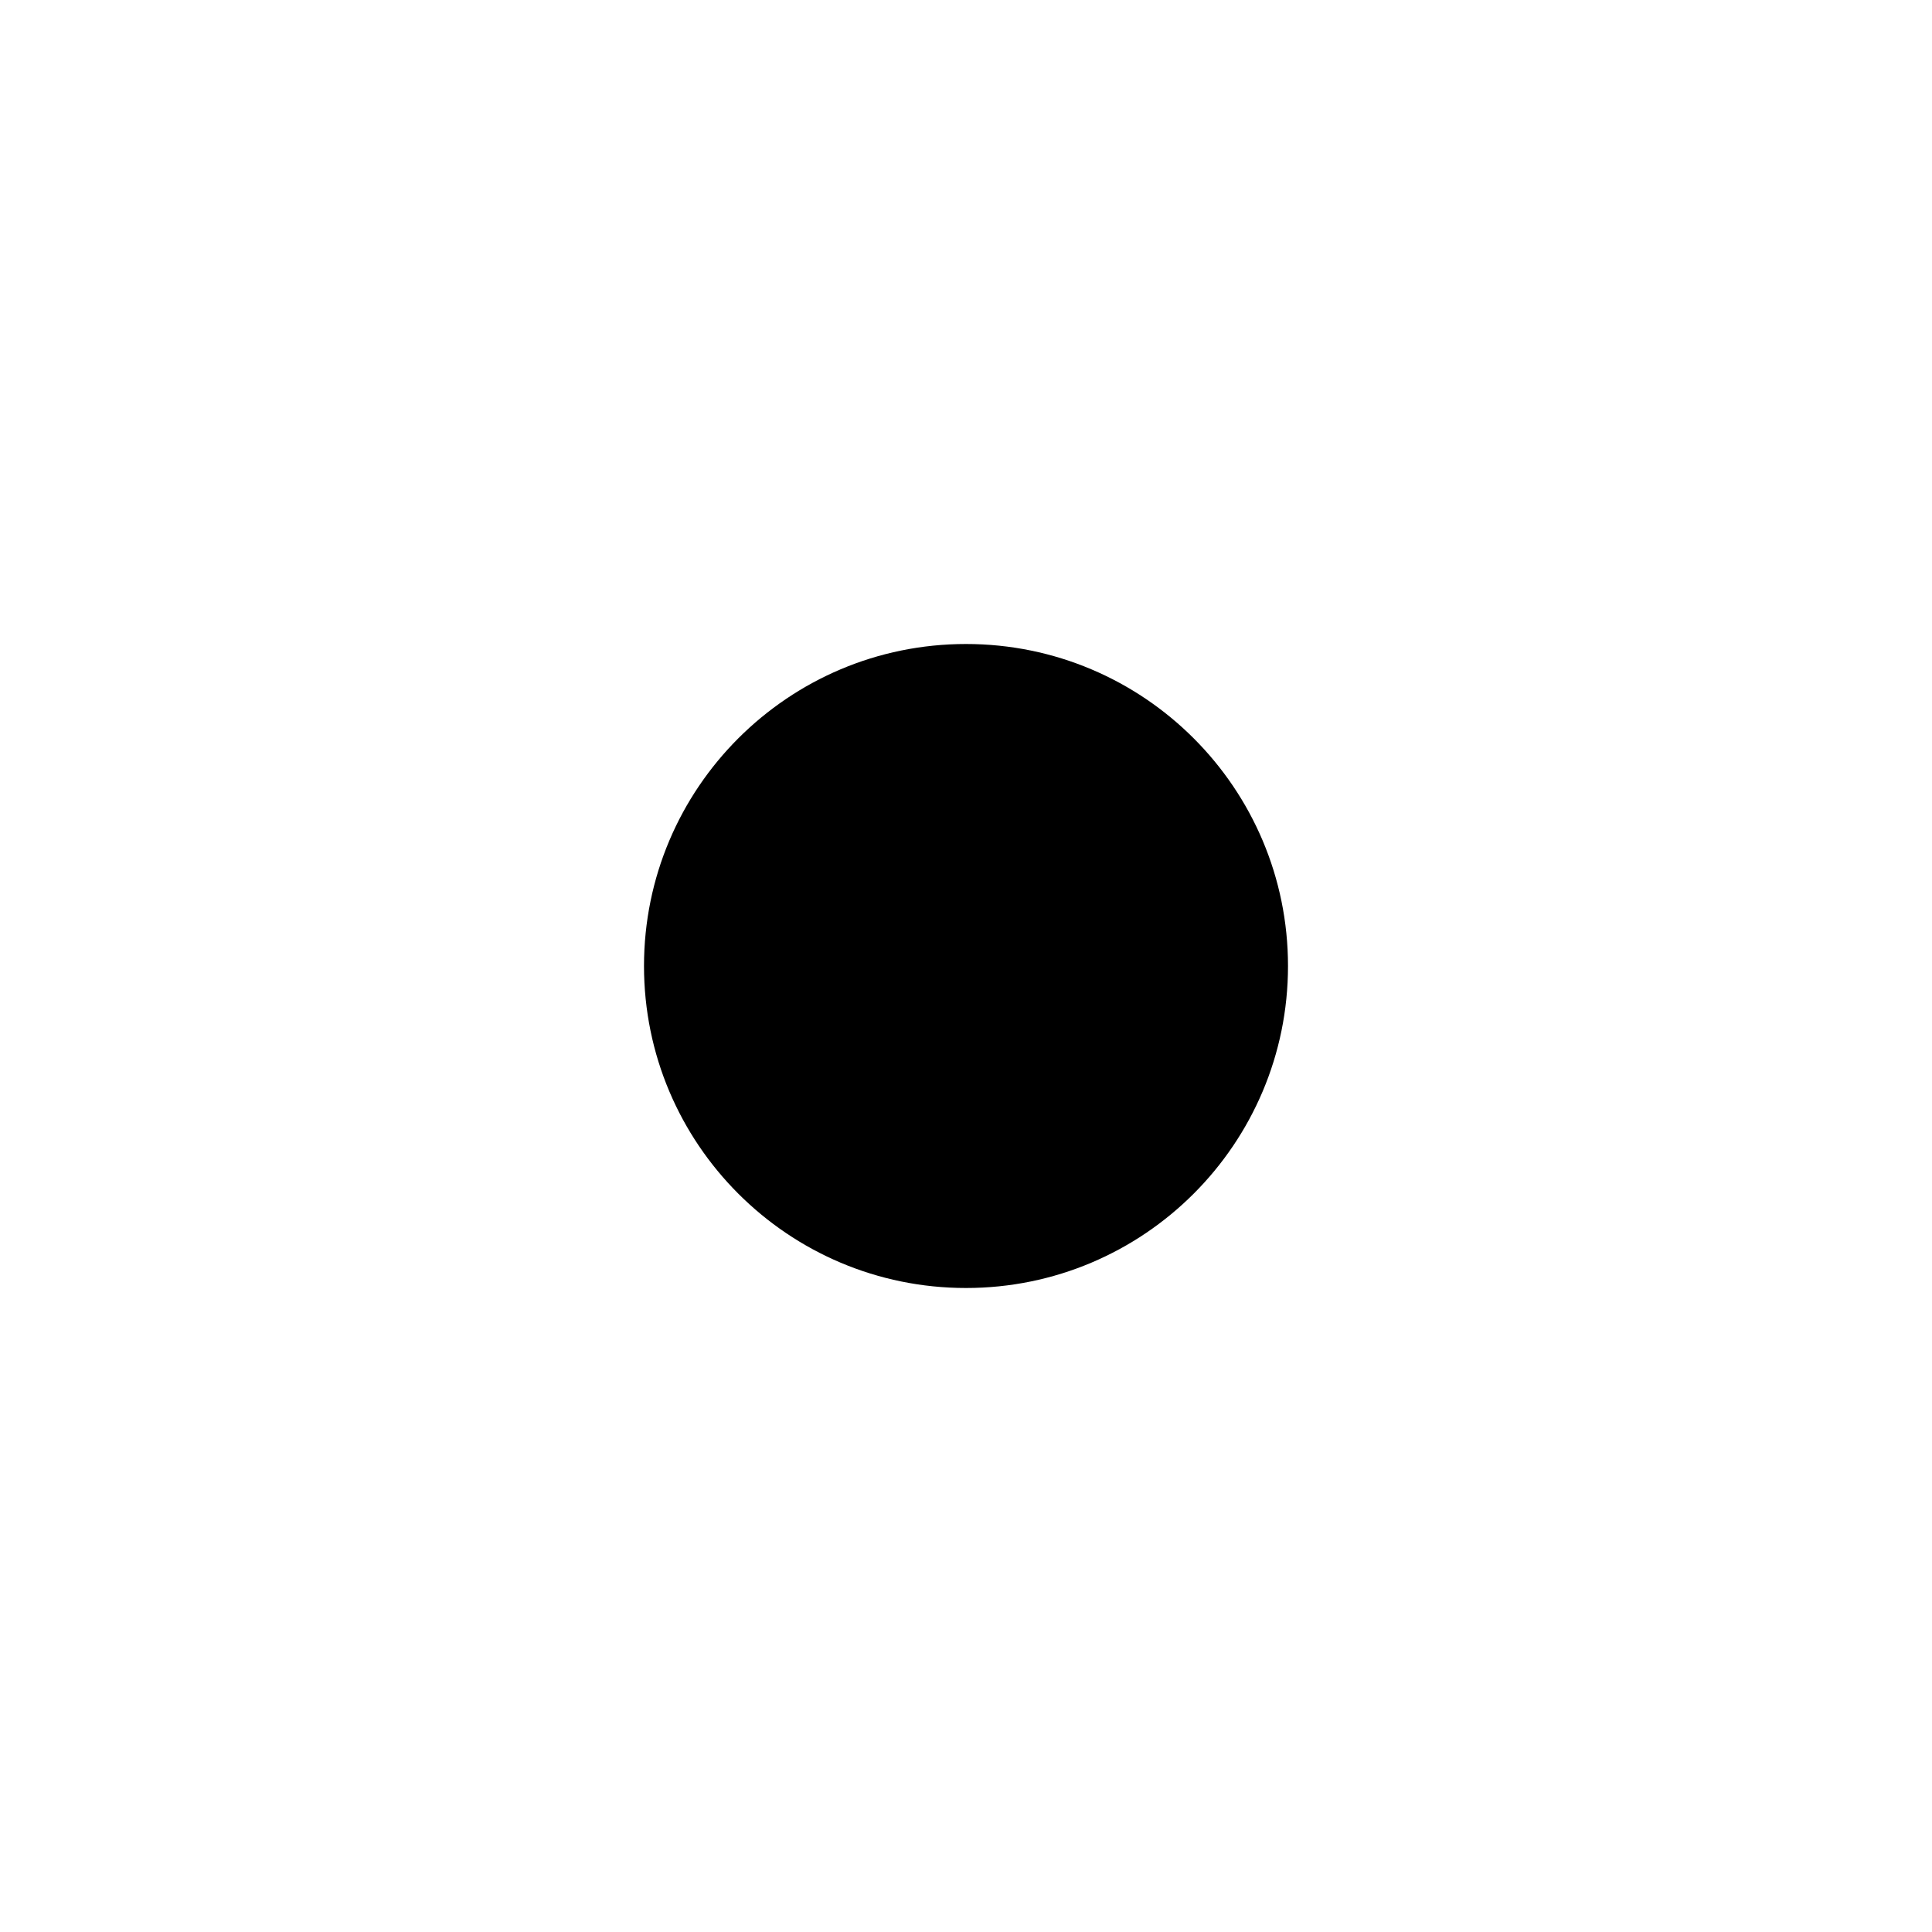
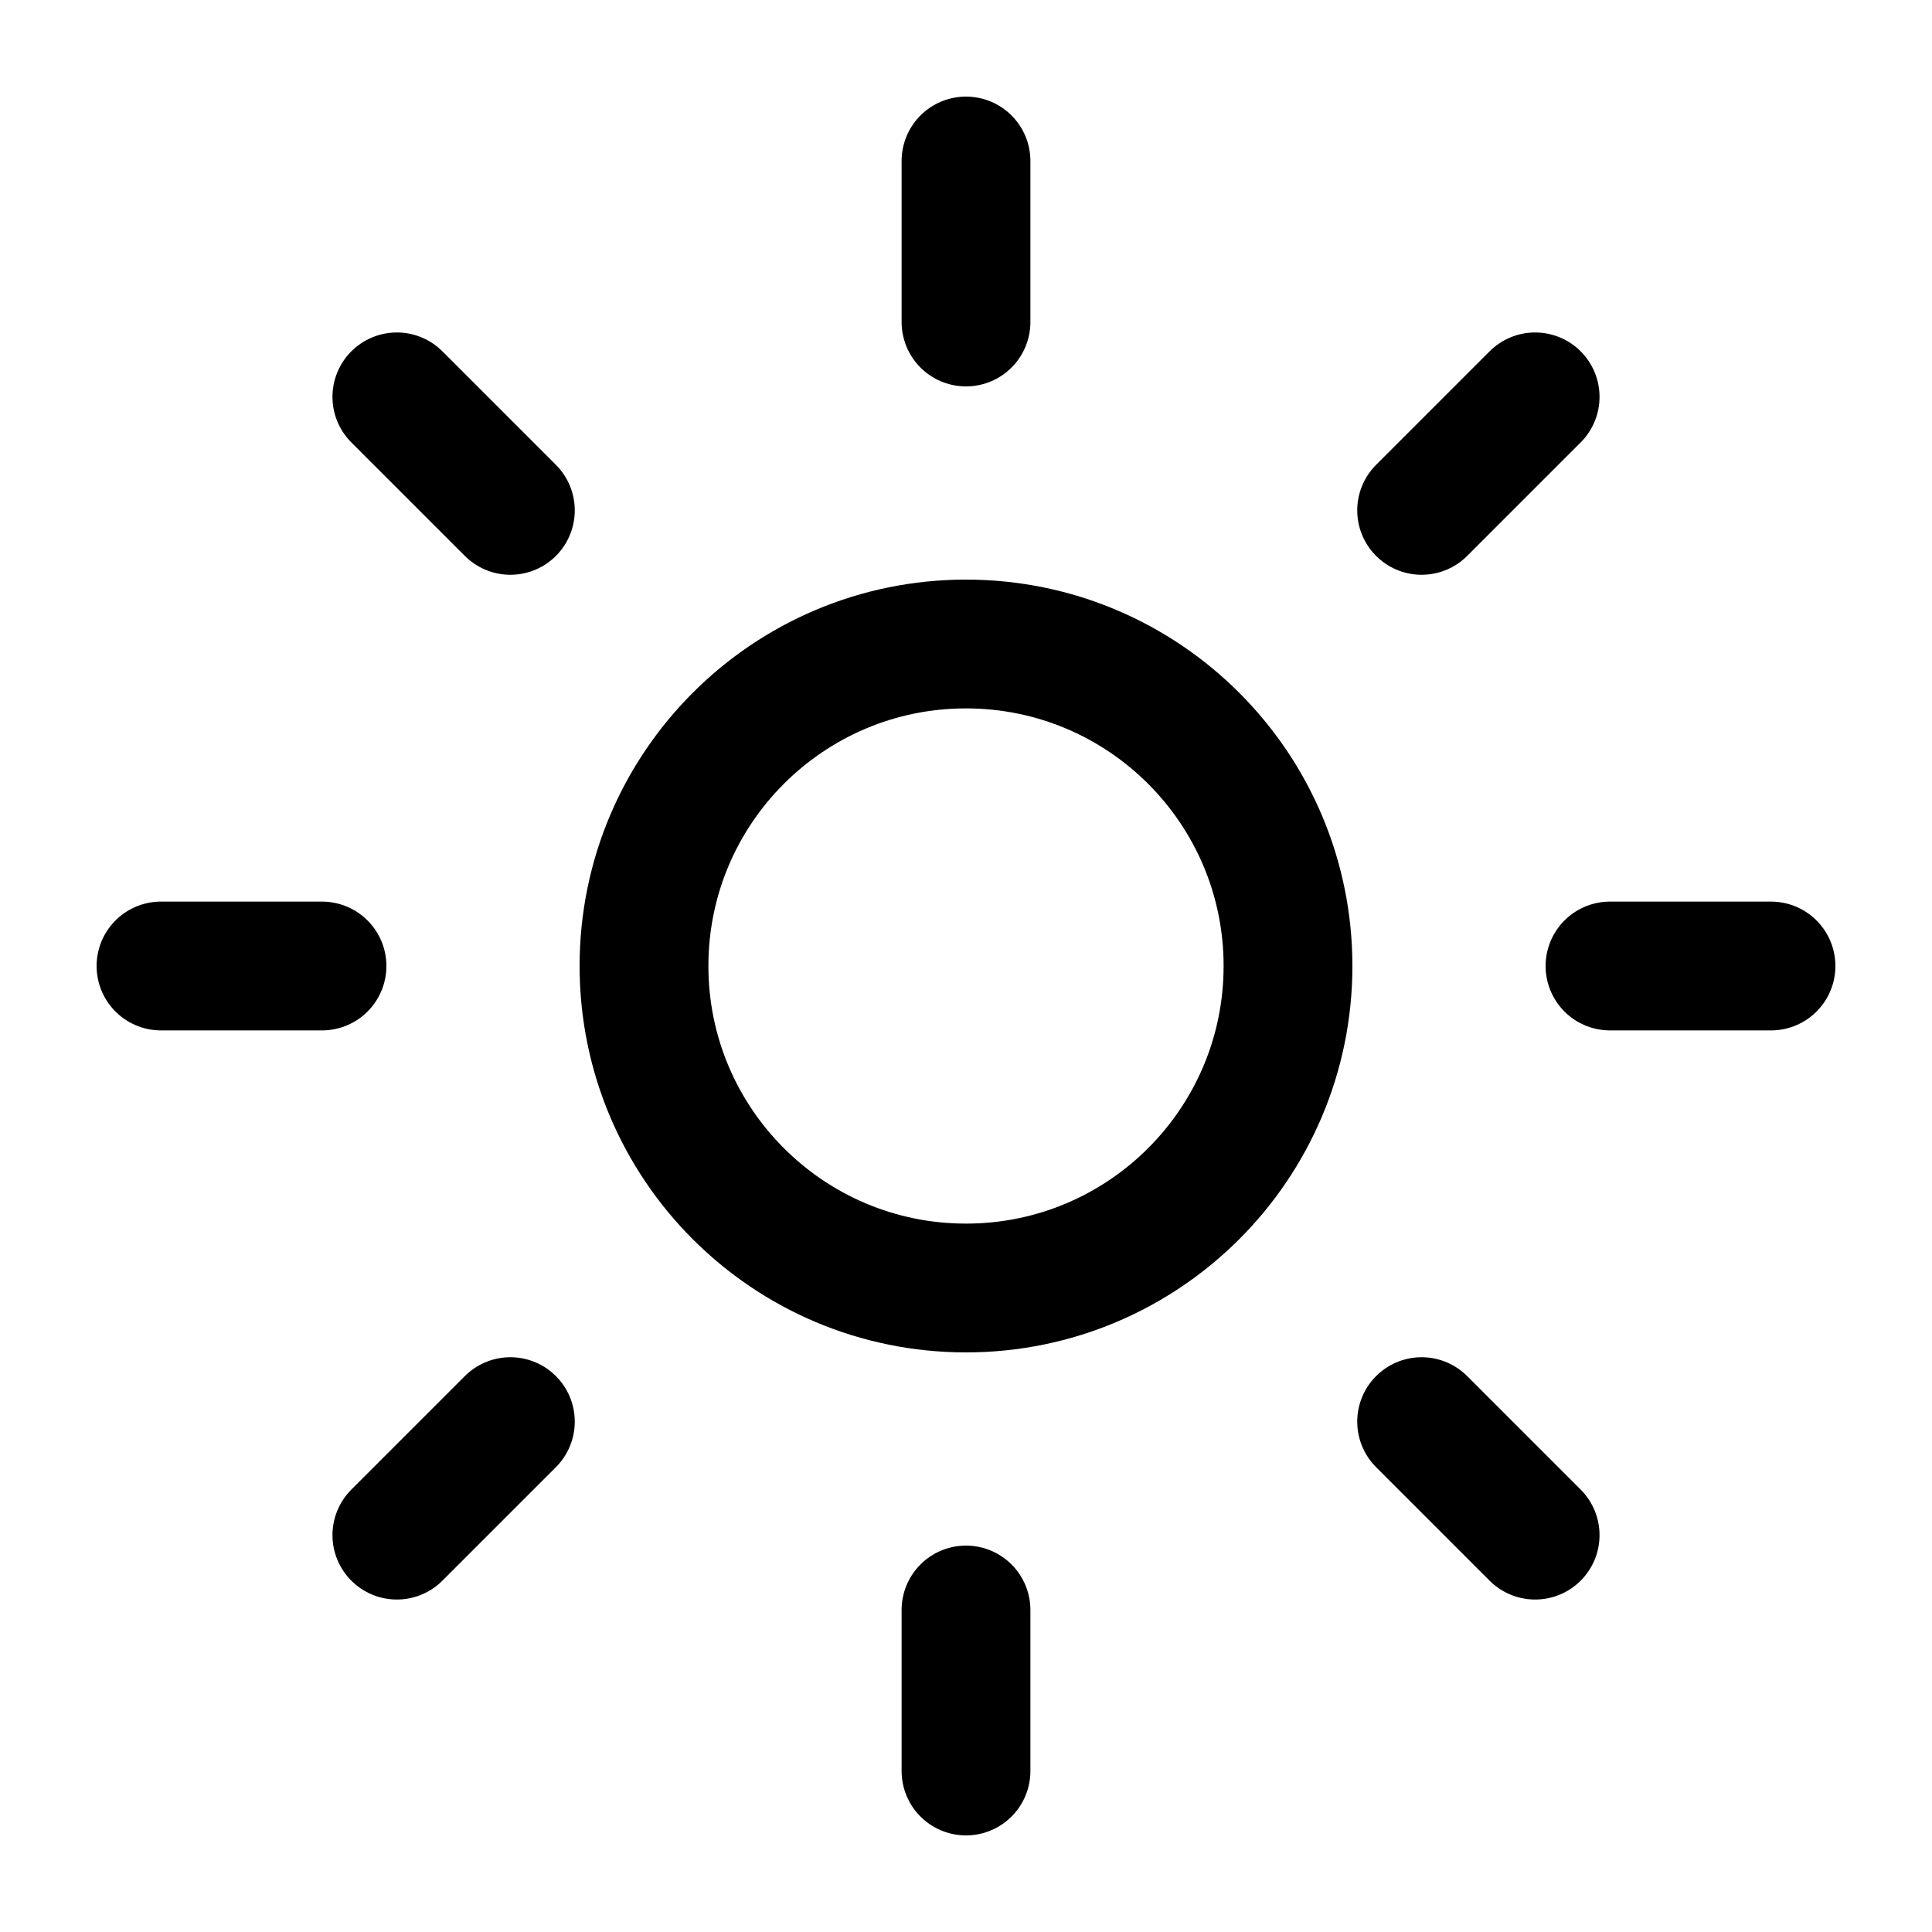
- <svg xmlns="http://www.w3.org/2000/svg" viewBox="0 0 24 24">
+ <svg xmlns="http://www.w3.org/2000/svg" viewBox="0 0 24 24" fill="none" stroke="currentColor" stroke-width="1.6" stroke-linecap="round" stroke-linejoin="round">
  <circle cx="12" cy="12" r="4" />
  <path d="M12 2v2M12 20v2M4.93 4.93l1.41 1.41M17.66 17.66l1.41 1.41M2 12h2M20 12h2M6.34 17.66l-1.41 1.41M19.07 4.93l-1.41 1.41" />
</svg>
